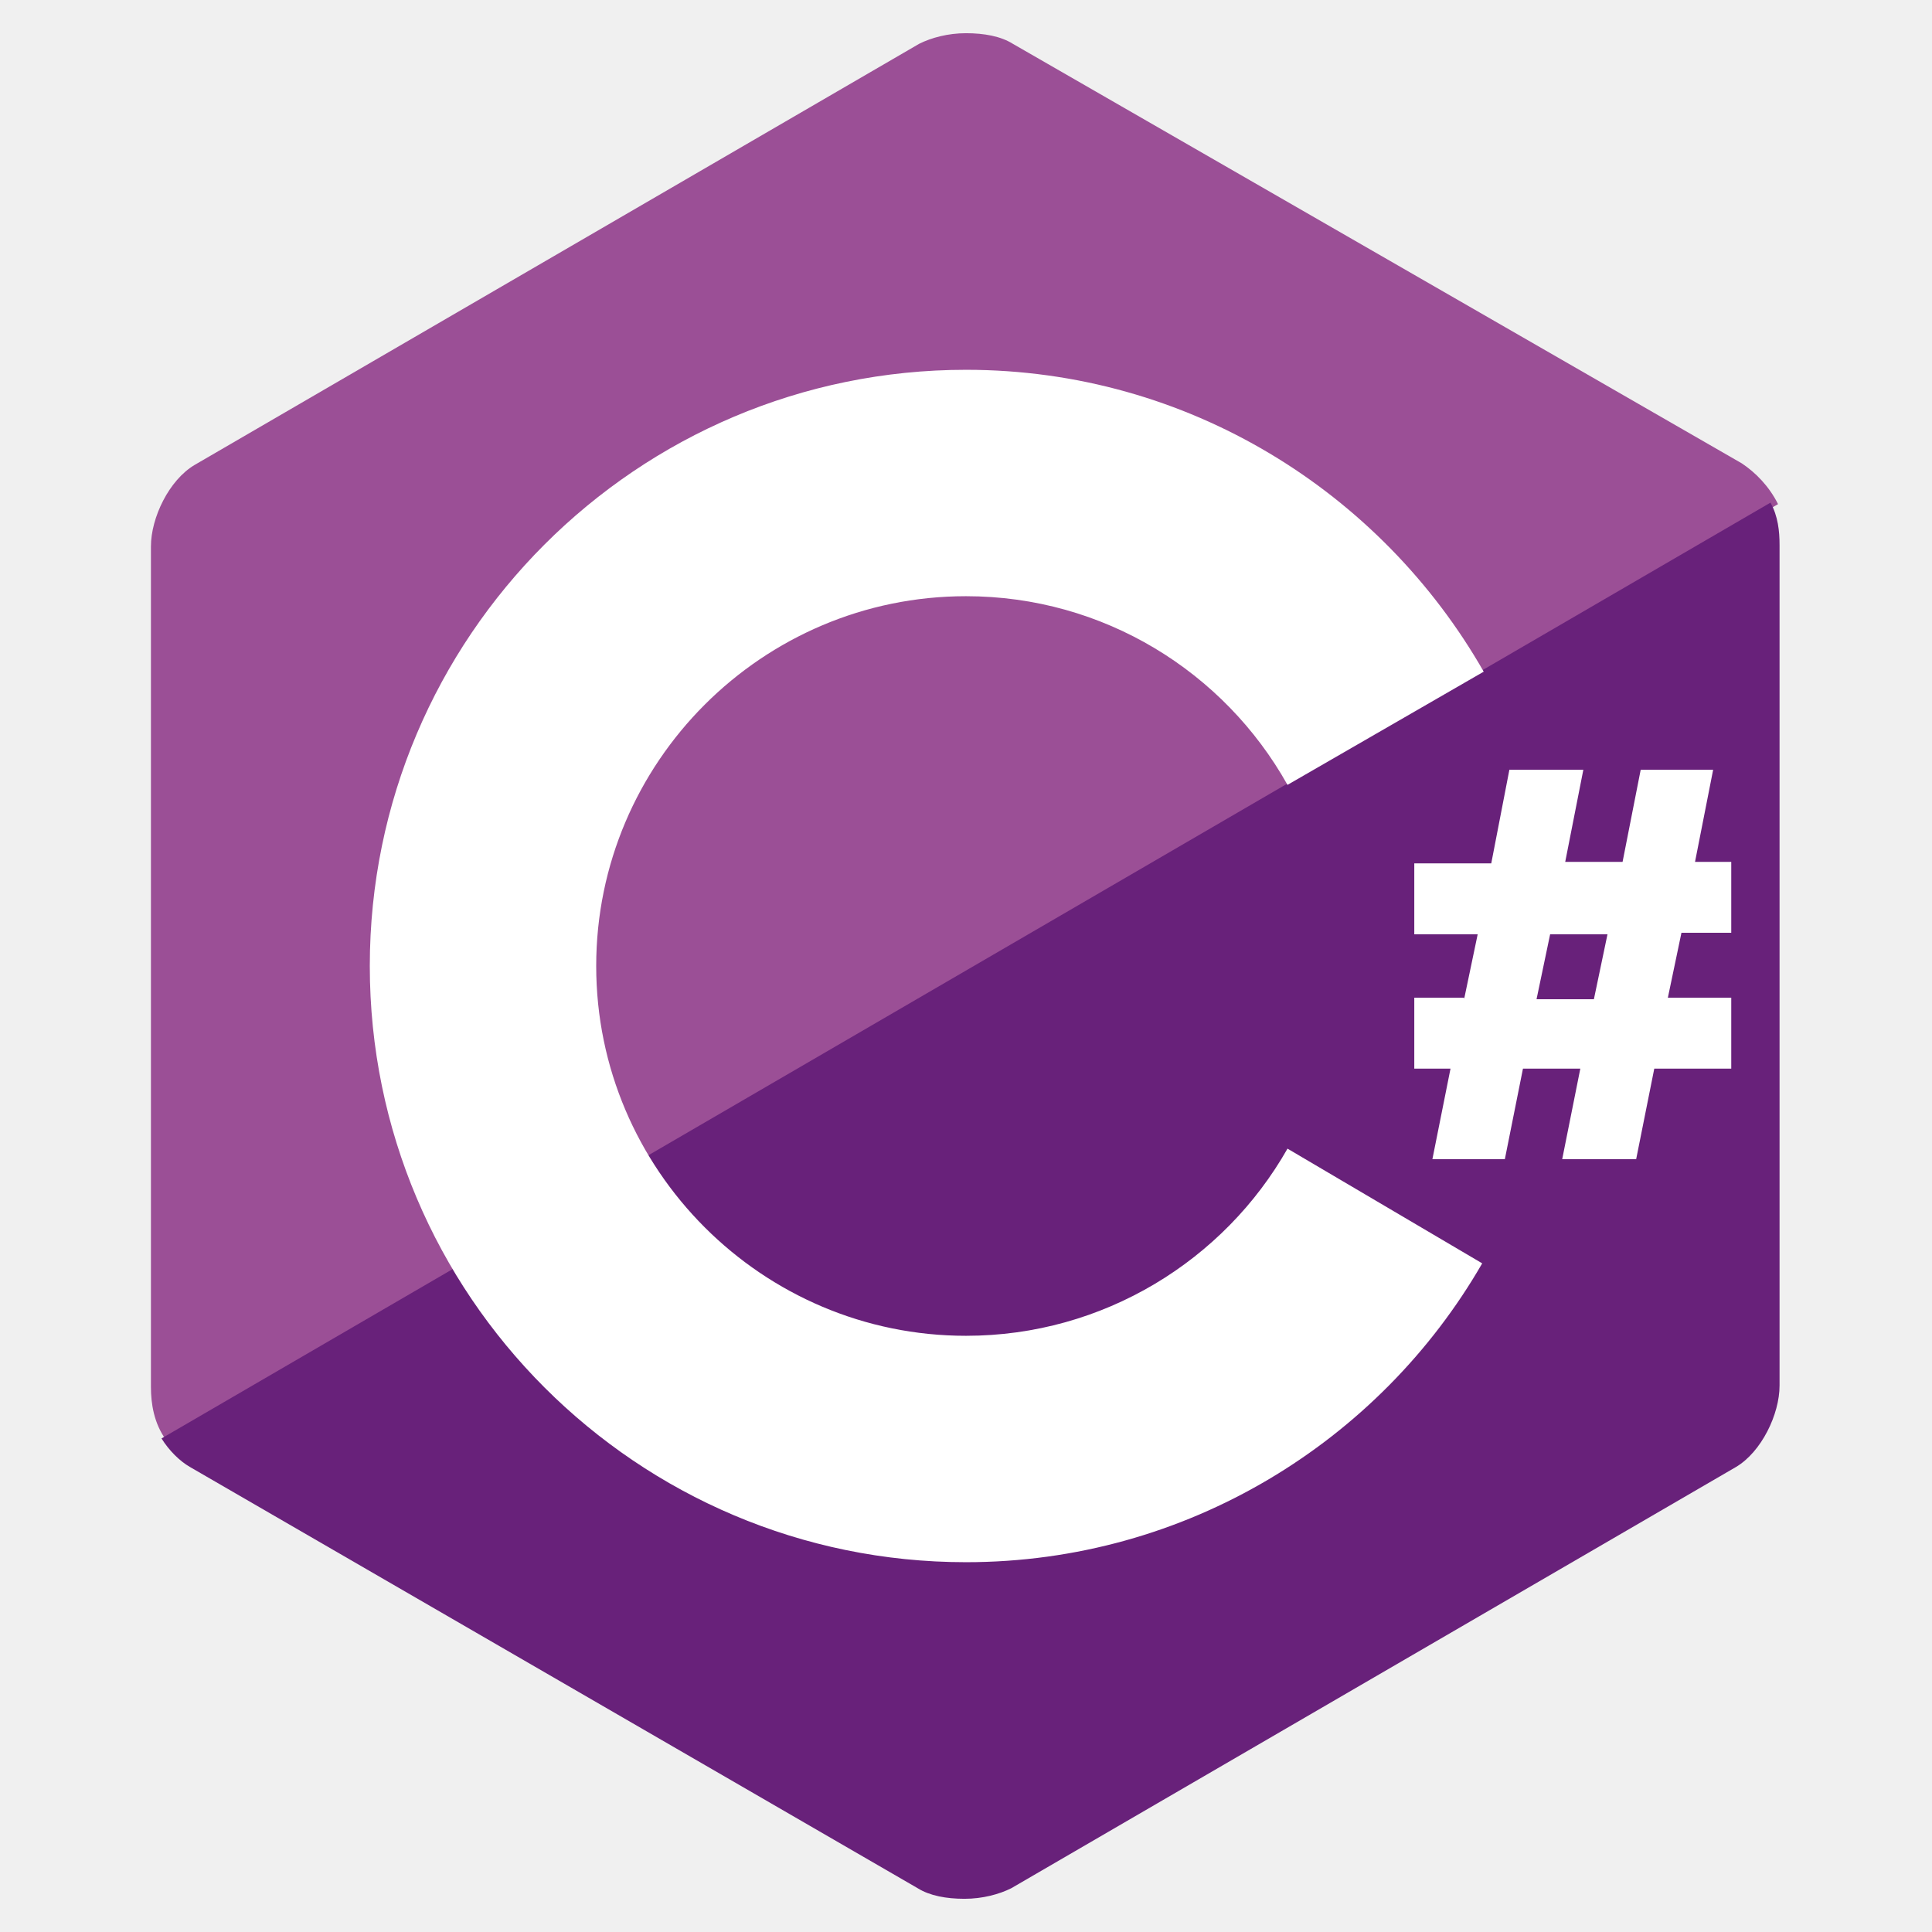
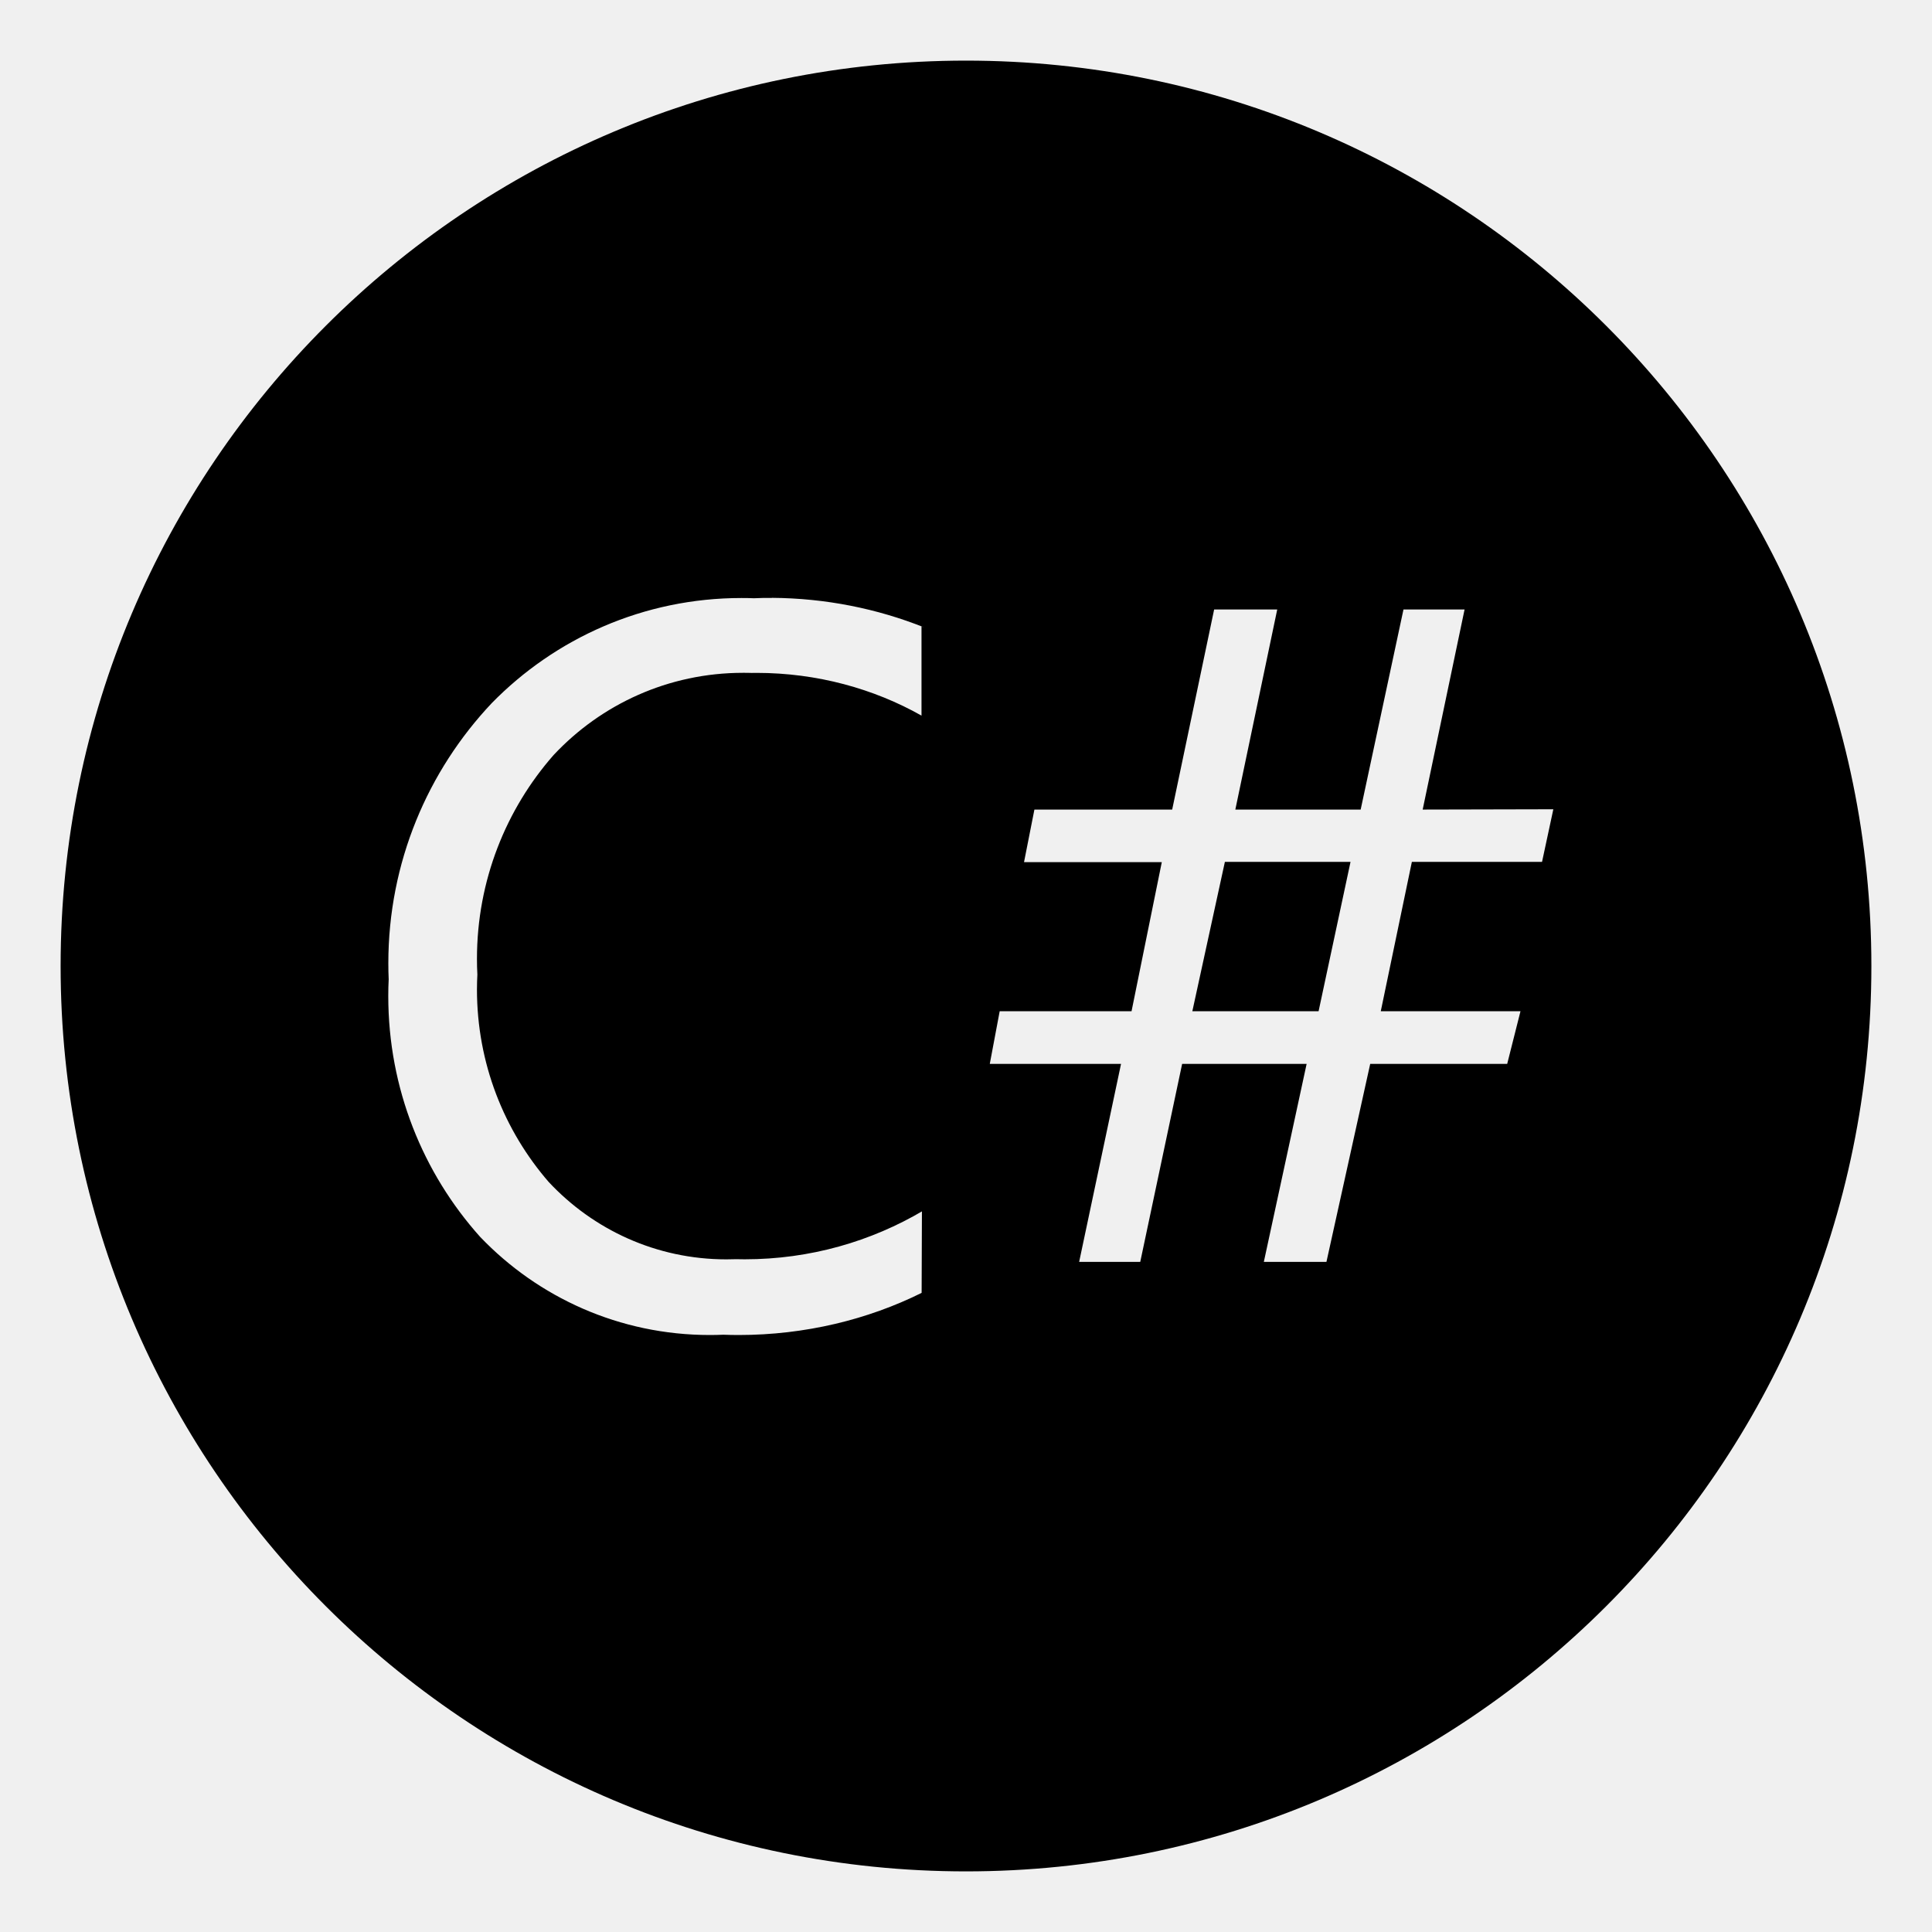
- <svg xmlns="http://www.w3.org/2000/svg" viewBox="0 0 128 128">
-   <path fill="#9B4F96" d="M115.4 30.7L67.1 2.9c-.8-.5-1.9-.7-3.1-.7-1.2 0-2.3.3-3.1.7l-48 27.9c-1.7 1-2.9 3.5-2.9 5.4v55.7c0 1.1.2 2.4 1 3.5l106.8-62c-.6-1.2-1.5-2.1-2.4-2.7z" />
-   <path fill="#68217A" d="M10.7 95.3c.5.8 1.2 1.5 1.9 1.9l48.2 27.9c.8.5 1.9.7 3.1.7 1.2 0 2.3-.3 3.1-.7l48-27.9c1.7-1 2.9-3.5 2.9-5.4V36.1c0-.9-.1-1.9-.6-2.8l-106.6 62z" />
-   <path fill="#fff" d="M85.3 76.1C81.1 83.5 73.1 88.5 64 88.5c-13.5 0-24.5-11-24.5-24.5s11-24.5 24.5-24.5c9.1 0 17.1 5 21.3 12.5l13-7.5c-6.8-11.9-19.6-20-34.3-20-21.8 0-39.5 17.7-39.5 39.5s17.7 39.5 39.5 39.5c14.6 0 27.4-8 34.2-19.8l-12.9-7.6zM97 66.2l.9-4.3h-4.2v-4.7h5.1L100 51h4.9l-1.2 6.1h3.8l1.2-6.1h4.8l-1.2 6.1h2.4v4.7h-3.3l-.9 4.3h4.2v4.7h-5.1l-1.2 6h-4.9l1.2-6h-3.8l-1.2 6h-4.8l1.2-6h-2.4v-4.7H97zm4.8 0h3.8l.9-4.3h-3.8l-.9 4.3z" />
+ <svg xmlns="http://www.w3.org/2000/svg" fill="#000000" width="800px" height="800px" viewBox="0 0 32 32" version="1.1">
+   <path d="M20.288 14.275l-0.539 2.474h2.091l0.529-2.474zM20.11 10.095h1.045l-0.694 3.314h2.076l0.709-3.314h1.012l-0.694 3.314 2.164-0.005-0.187 0.871h-2.156l-0.515 2.474h2.314l-0.22 0.872h-2.269l-0.725 3.28h-1.037l0.709-3.28h-2.062l-0.694 3.28h-1.012l0.694-3.28h-2.174l0.164-0.872h2.184l0.501-2.469h-2.282l0.172-0.871h2.282zM12.783 9.902c0.894 0.006 1.746 0.179 2.527 0.491l-0.047-0.016v1.476c-0.787-0.445-1.729-0.708-2.731-0.708-0.028 0-0.056 0-0.085 0.001l0.004-0c-0.043-0.002-0.093-0.002-0.143-0.002-1.237 0-2.351 0.522-3.135 1.358l-0.002 0.002c-0.789 0.897-1.271 2.081-1.271 3.377 0 0.089 0.002 0.178 0.007 0.267l-0-0.012c-0.004 0.076-0.007 0.164-0.007 0.253 0 1.222 0.45 2.339 1.193 3.194l-0.005-0.006c0.736 0.789 1.782 1.282 2.943 1.282 0.056 0 0.111-0.001 0.167-0.003l-0.008 0c0.043 0.001 0.094 0.002 0.145 0.002 1.081 0 2.094-0.295 2.962-0.809l-0.027 0.015-0.005 1.35c-0.885 0.44-1.928 0.698-3.030 0.698-0.088 0-0.175-0.002-0.262-0.005l0.013 0c-0.069 0.003-0.149 0.005-0.23 0.005-1.495 0-2.844-0.623-3.802-1.624l-0.002-0.002c-0.944-1.054-1.521-2.454-1.521-3.988 0-0.096 0.002-0.191 0.007-0.285l-0 0.013c-0.004-0.081-0.006-0.175-0.006-0.271 0-1.669 0.652-3.186 1.714-4.31l-0.003 0.003c1.052-1.076 2.518-1.743 4.139-1.743 0.070 0 0.141 0.001 0.211 0.004l-0.010-0q0.075-0.003 0.15-0.005 0.076-0.001 0.152 0zM16 1.004c0 0 0 0-0 0-8.282 0-14.996 6.714-14.996 14.996s6.714 14.996 14.996 14.996c8.282 0 14.996-6.714 14.996-14.996 0-4.141-1.678-7.89-4.392-10.604v0c-2.714-2.714-6.463-4.392-10.604-4.392v0z" />
</svg>
